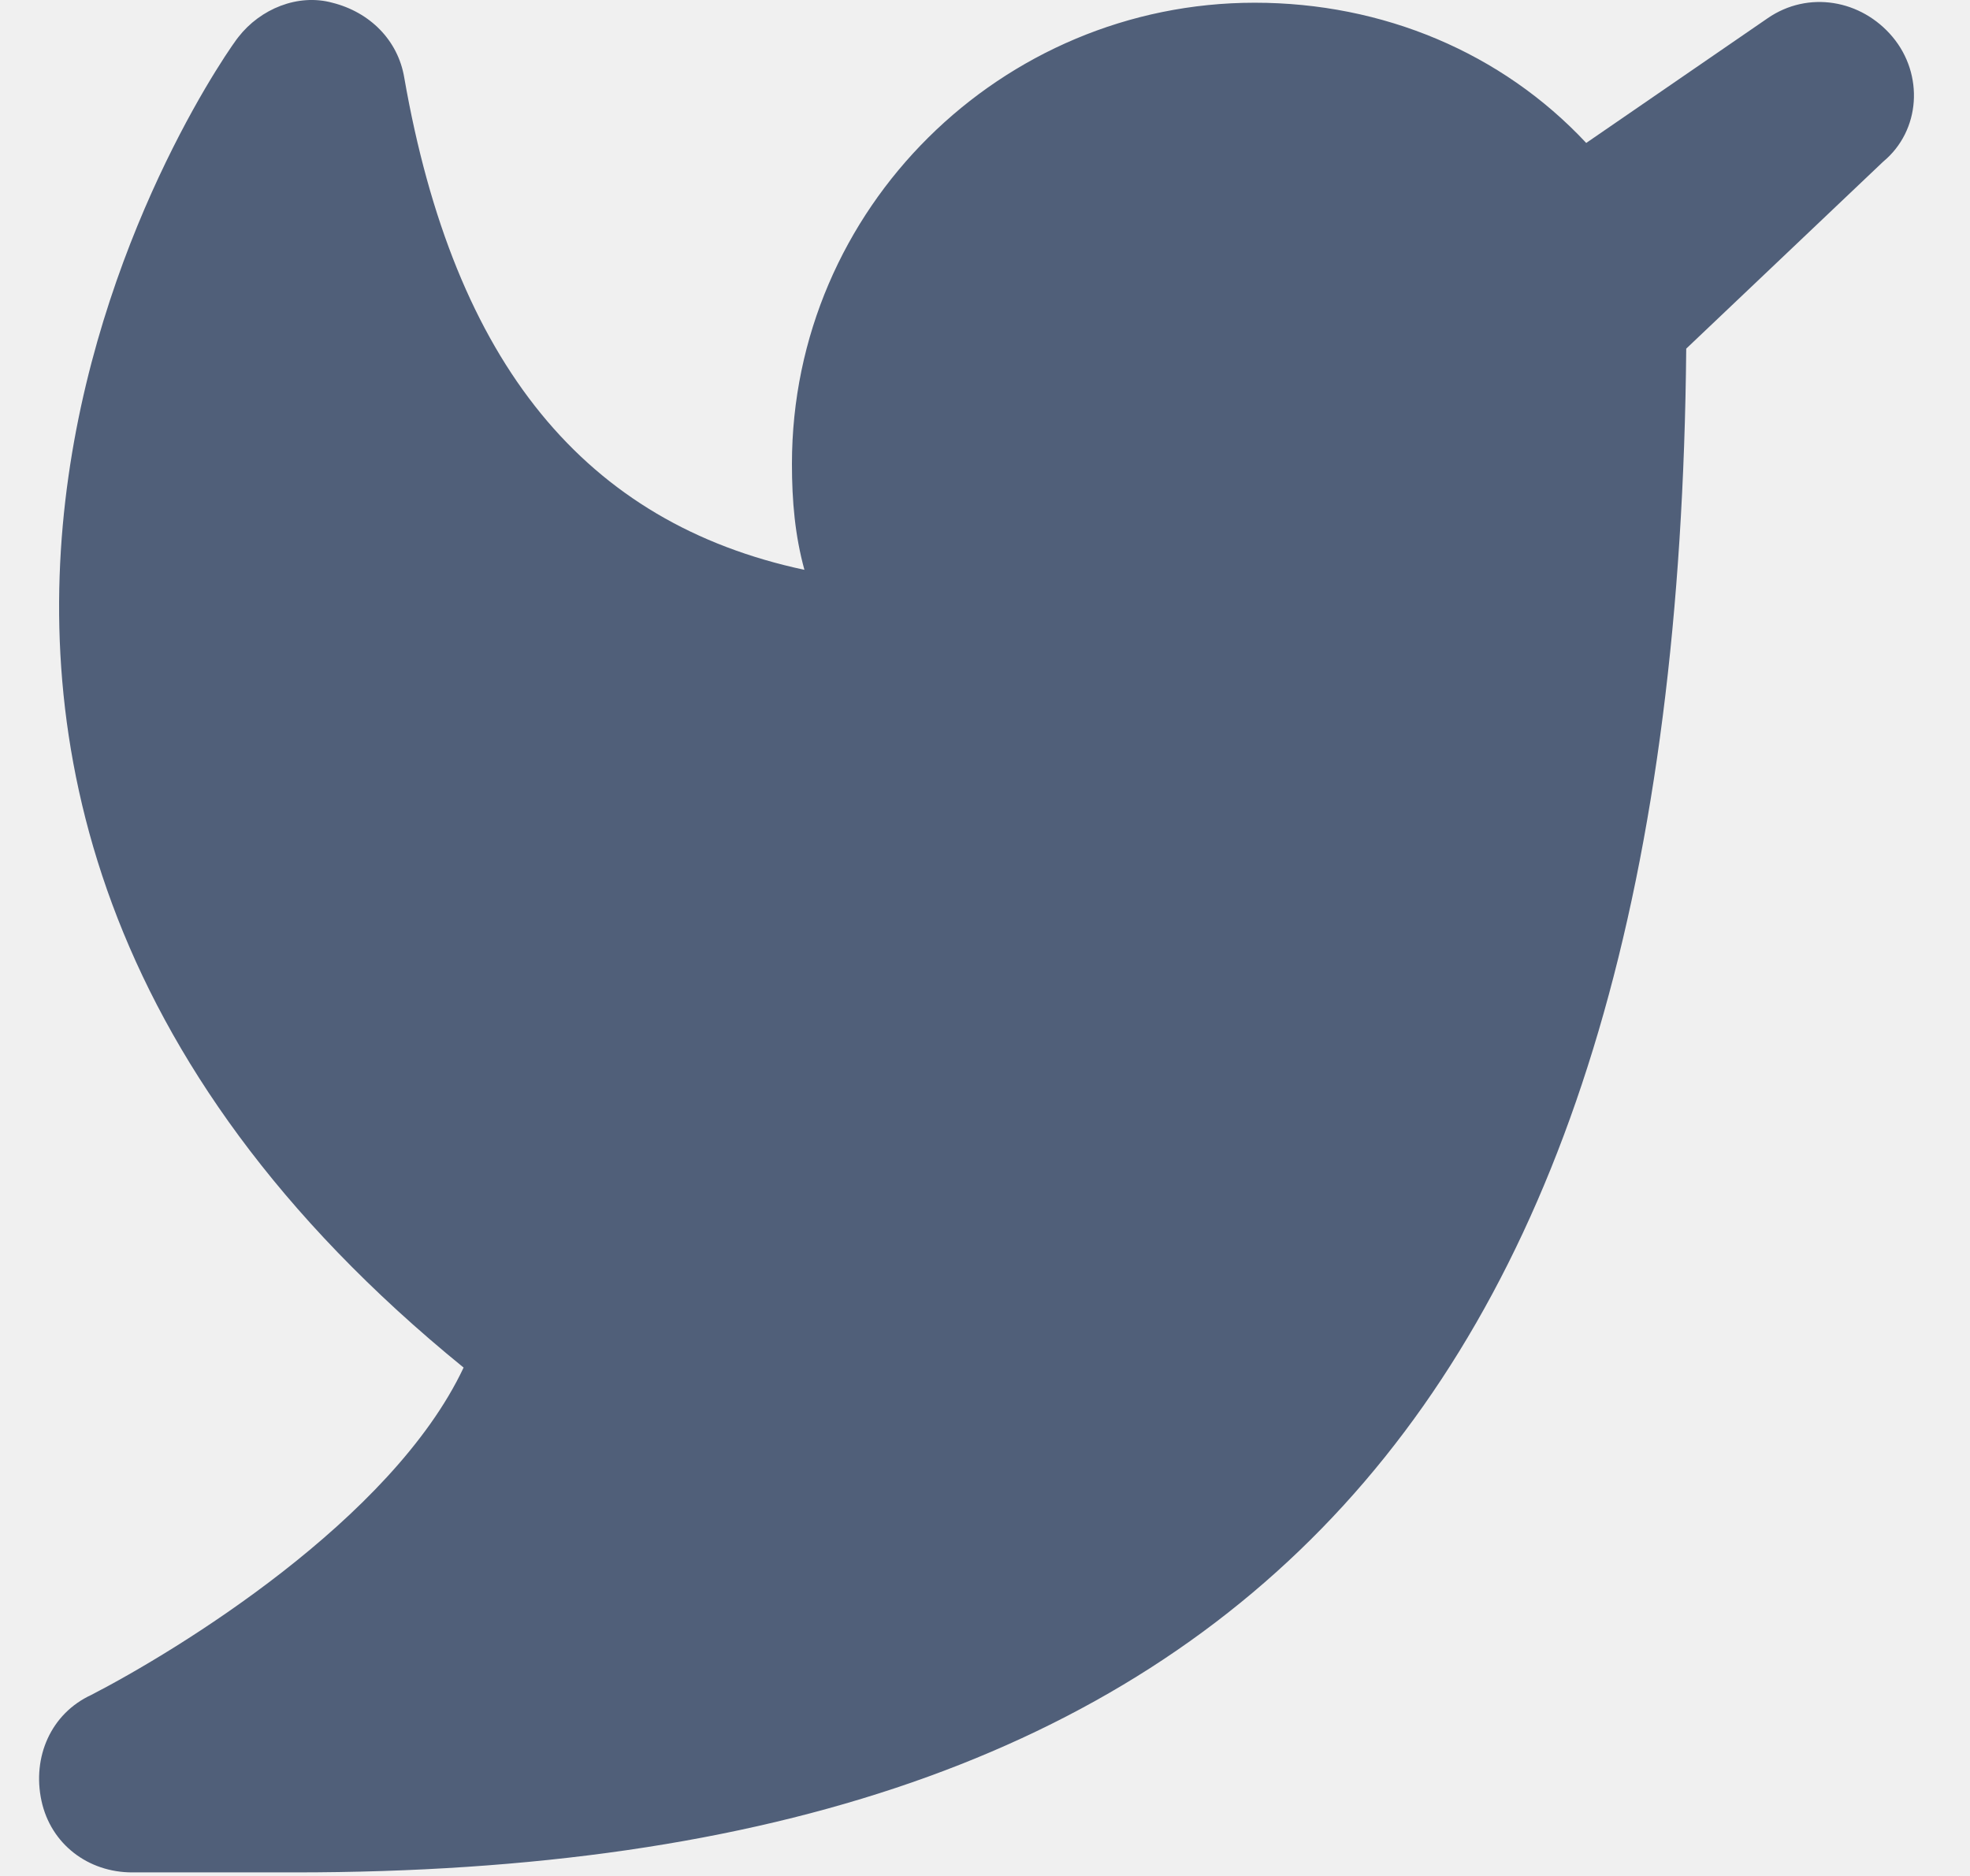
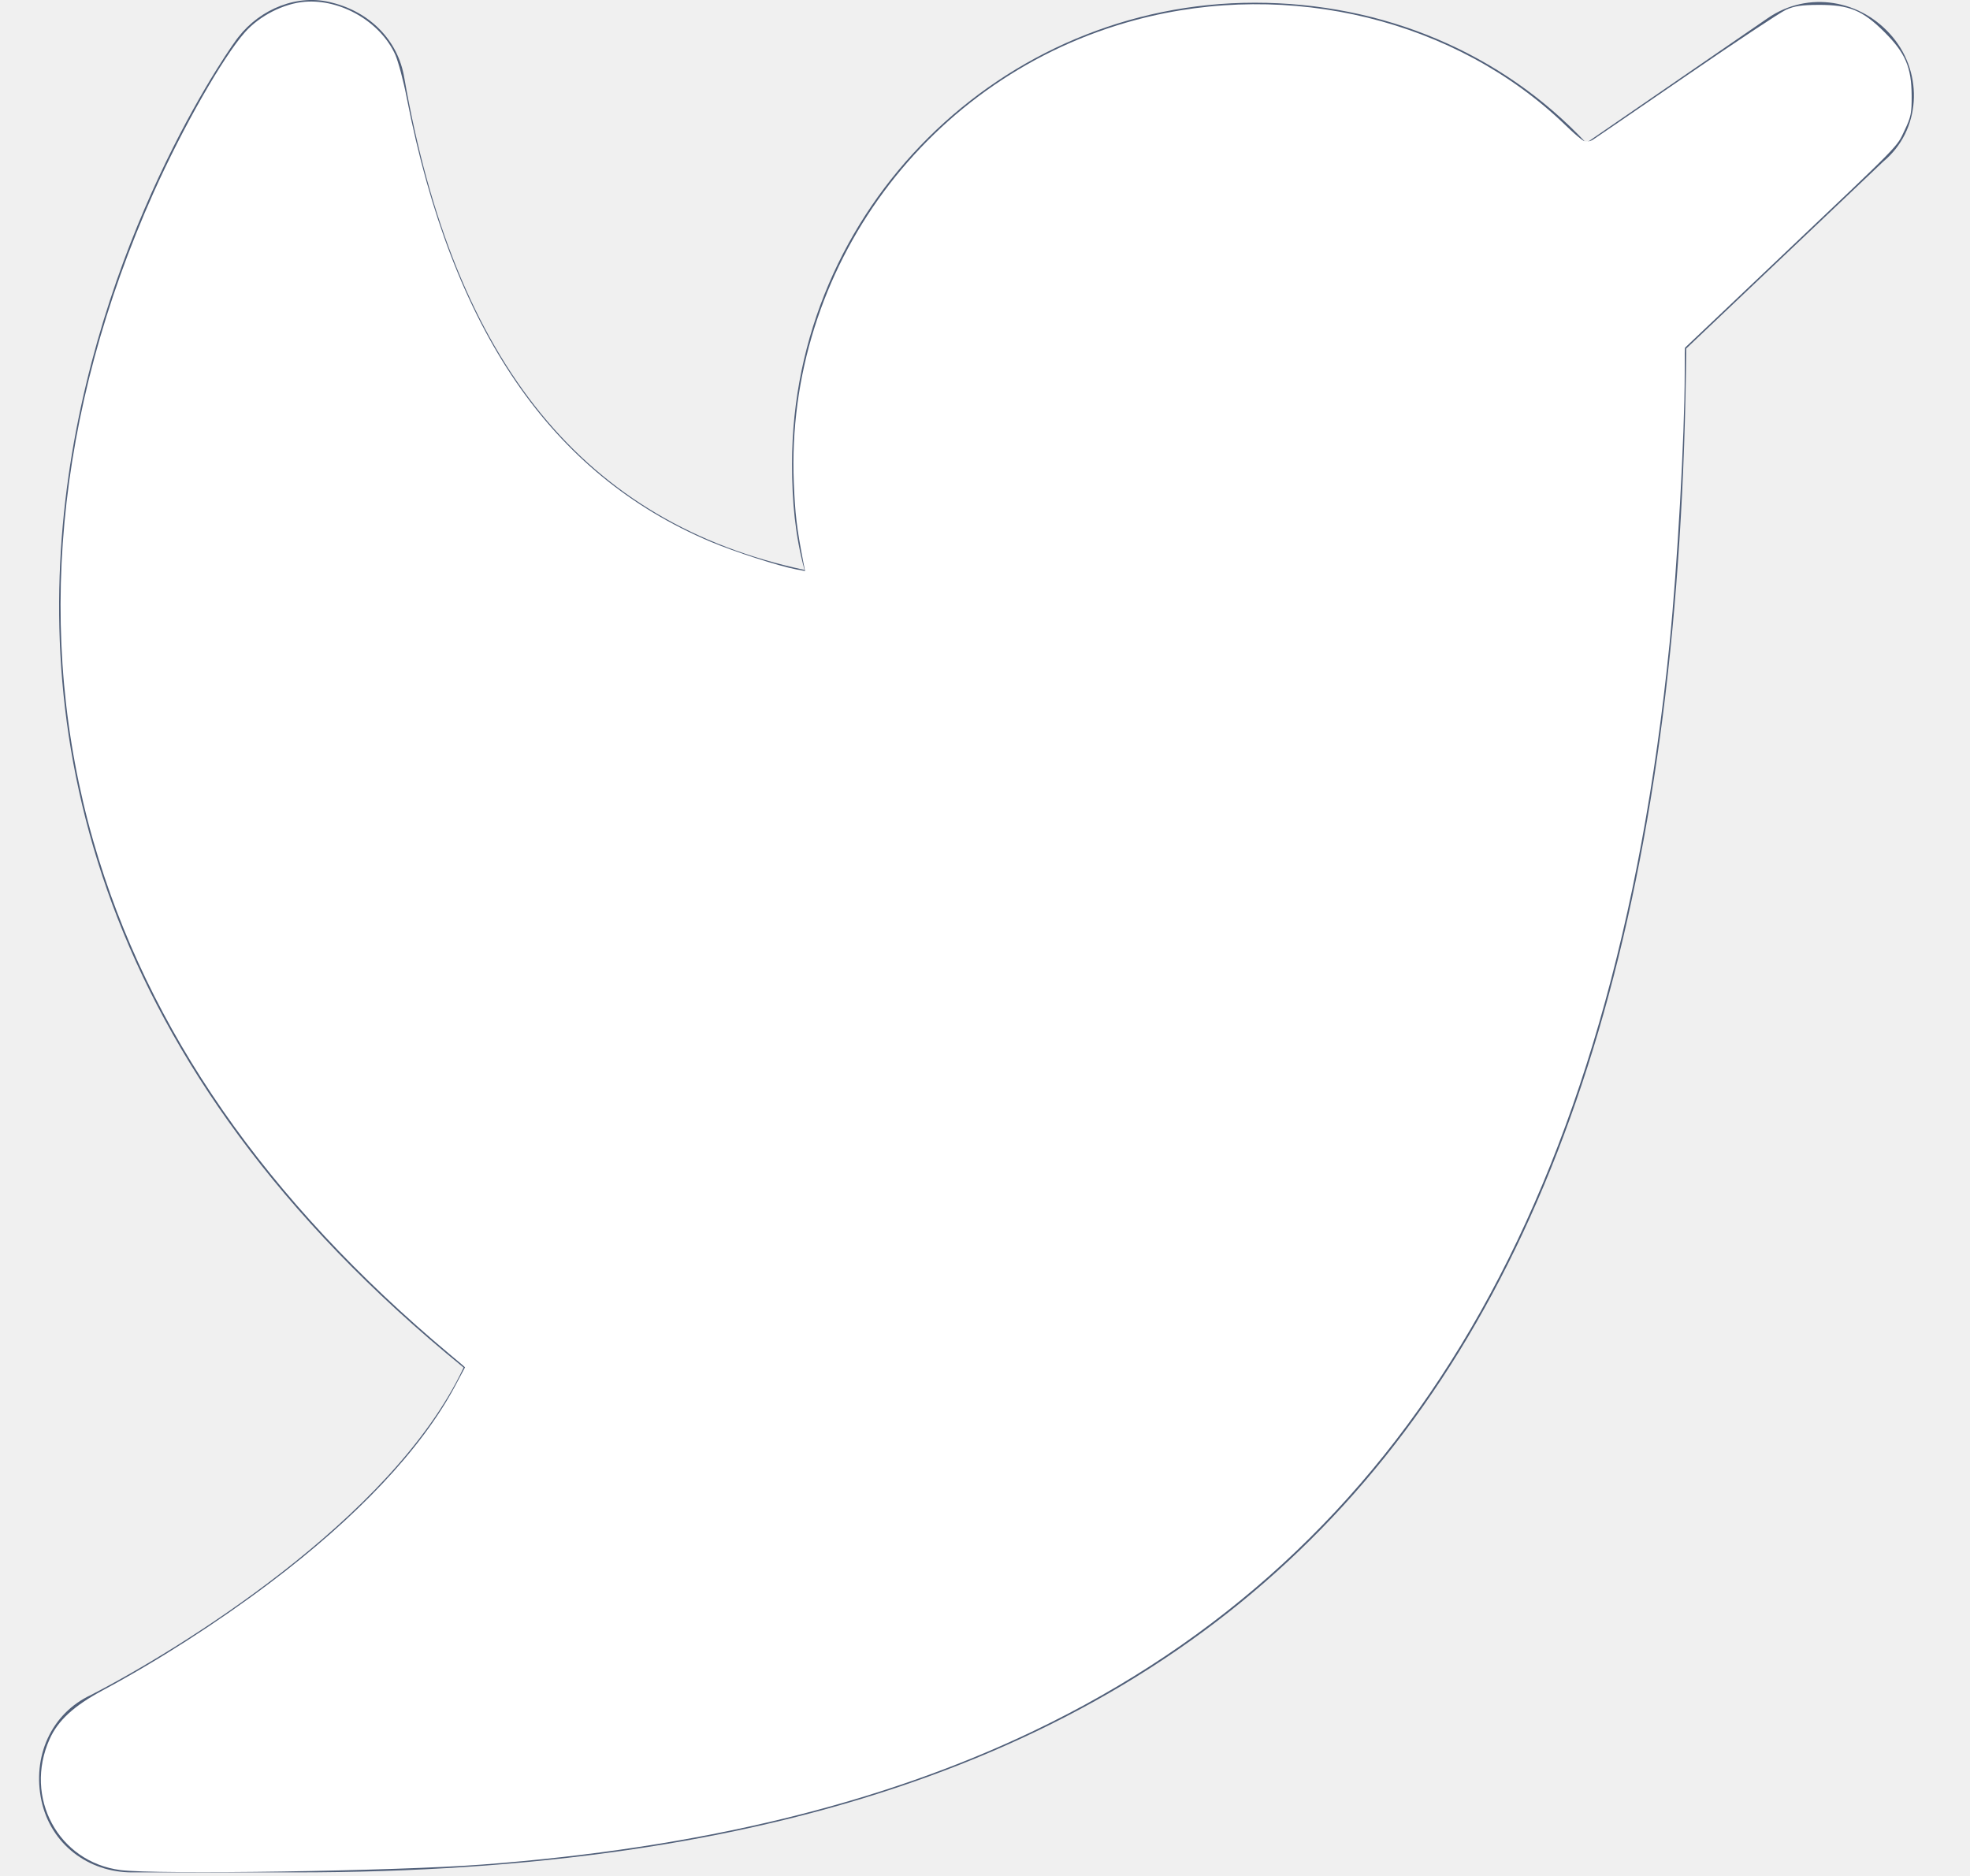
- <svg xmlns="http://www.w3.org/2000/svg" width="21" height="20" viewBox="0 0 21 20" fill="none">
-   <path d="M20.175 0.394C19.842 -0.004 19.275 -0.104 18.842 0.195L16.909 1.524C16.009 0.561 14.742 0.029 13.375 0.029C10.675 0.029 8.442 2.222 8.442 4.946C8.442 5.345 8.475 5.71 8.575 6.075C6.242 5.577 4.842 3.883 4.309 0.826C4.242 0.428 3.942 0.129 3.542 0.029C3.175 -0.071 2.775 0.095 2.542 0.394C2.475 0.461 -3.025 8.102 4.942 14.58C4.175 16.208 1.875 17.604 0.975 18.069C0.542 18.268 0.342 18.733 0.442 19.198C0.542 19.663 0.942 19.962 1.409 19.962H3.142C13.275 19.962 17.875 14.946 17.975 3.717L20.075 1.723C20.475 1.391 20.509 0.793 20.175 0.394Z" fill="#505F79" />
+ <svg xmlns="http://www.w3.org/2000/svg" width="21" height="20" viewBox="0 0 21 20" fill="none" version="1.1" id="svg4">
+   <defs id="defs8" />
+   <path d="M 20.175,0.394 C 19.842,-0.004 19.275,-0.104 18.842,0.195 L 16.909,1.524 c -0.9,-0.963 -2.167,-1.495 -3.533,-1.495 -2.7,0 -4.933,2.193 -4.933,4.917 0,0.399 0.033,0.764 0.133,1.13 C 6.242,5.577 4.842,3.883 4.309,0.826 4.242,0.428 3.942,0.129 3.542,0.029 c -0.367,-0.1 -0.767,0.066 -1,0.365 -0.067,0.066 -5.567,7.708 2.4,14.186 -0.767,1.628 -3.067,3.023 -3.967,3.488 -0.433,0.199 -0.633,0.664 -0.533,1.13 0.1,0.465 0.5,0.764 0.967,0.764 h 1.733 c 10.133,0 14.733,-5.017 14.833,-16.246 l 2.1,-1.993 c 0.4,-0.332 0.433,-0.93 0.1,-1.329 z" fill="#505f79" id="path2" />
+   <path style="fill:#ffffff;stroke-width:0.025" d="M 1.283,19.937 C 0.622,19.851 0.25,19.163 0.529,18.541 0.618,18.342 0.787,18.187 1.093,18.022 1.684,17.705 2.31,17.303 2.869,16.882 3.807,16.176 4.491,15.45 4.851,14.777 L 4.958,14.576 4.795,14.439 C 2.837,12.799 1.572,10.978 0.995,8.968 0.367,6.779 0.588,4.4 1.637,2.053 1.946,1.363 2.376,0.609 2.612,0.343 2.767,0.168 3.025,0.037 3.249,0.019 3.636,-0.012 4.056,0.234 4.214,0.584 4.245,0.655 4.301,0.862 4.336,1.044 4.821,3.52 5.872,5.056 7.574,5.775 7.824,5.881 8.304,6.036 8.486,6.07 L 8.582,6.088 8.563,5.992 C 8.492,5.621 8.476,5.485 8.462,5.147 8.368,2.866 9.896,0.799 12.113,0.211 c 1.637,-0.435 3.41,1.8378e-4 4.573,1.122 0.144,0.139 0.226,0.201 0.247,0.189 0.018,-0.011 0.472,-0.322 1.011,-0.692 0.538,-0.37 1.03,-0.696 1.093,-0.725 0.09,-0.041 0.165,-0.052 0.348,-0.053 0.327,-0.001 0.47,0.057 0.703,0.29 0.224,0.224 0.288,0.374 0.29,0.678 0.001,0.185 -0.007,0.227 -0.075,0.369 -0.089,0.186 -0.008,0.104 -1.318,1.347 l -1.026,0.974 -1.72e-4,0.271 c -3.92e-4,0.659 -0.079,2.063 -0.161,2.875 -0.597,5.932 -2.793,9.689 -6.78,11.598 -1.627,0.779 -3.562,1.248 -5.872,1.424 -0.915,0.07 -3.481,0.109 -3.865,0.059 z" id="path185" />
+   <path style="fill:#ffffff;stroke-width:0.025" d="M 1.192,19.906 C 0.695,19.778 0.371,19.288 0.465,18.806 0.539,18.43 0.683,18.272 1.242,17.956 2.778,17.087 3.971,16.105 4.625,15.172 4.735,15.014 4.963,14.618 4.963,14.583 c 0,-0.01 -0.152,-0.15 -0.338,-0.31 C 2.333,12.289 1.066,10.116 0.724,7.58 0.669,7.174 0.65,6.22 0.687,5.746 0.791,4.406 1.163,3.066 1.791,1.769 2.135,1.059 2.507,0.447 2.694,0.283 2.74,0.242 2.847,0.173 2.931,0.129 3.072,0.056 3.102,0.049 3.317,0.049 c 0.211,-1.3735e-4 0.249,0.007 0.398,0.078 0.09,0.043 0.215,0.124 0.276,0.181 0.171,0.158 0.245,0.337 0.36,0.871 0.221,1.028 0.505,1.826 0.883,2.486 0.645,1.124 1.496,1.841 2.665,2.244 0.262,0.09 0.677,0.205 0.69,0.19 0.003,-0.003 -0.016,-0.122 -0.043,-0.263 C 8.484,5.496 8.459,4.748 8.499,4.419 8.804,1.92 10.891,0.061 13.391,0.061 c 1.242,0 2.364,0.436 3.279,1.275 0.129,0.118 0.236,0.198 0.258,0.192 0.021,-0.006 0.292,-0.185 0.603,-0.399 1.011,-0.695 1.508,-1.016 1.615,-1.046 0.162,-0.044 0.506,-0.016 0.647,0.052 0.156,0.075 0.406,0.324 0.487,0.486 0.098,0.195 0.115,0.488 0.04,0.691 -0.031,0.082 -0.101,0.2 -0.156,0.262 -0.055,0.062 -0.537,0.528 -1.072,1.036 -0.535,0.507 -1.008,0.957 -1.052,0.999 l -0.08,0.077 -0.025,0.749 c -0.079,2.378 -0.301,4.12 -0.749,5.884 -0.602,2.368 -1.541,4.214 -2.914,5.73 -1.305,1.44 -3.138,2.534 -5.286,3.154 -1.244,0.359 -2.714,0.597 -4.245,0.687 -0.726,0.043 -3.4,0.055 -3.55,0.016 z" id="path191" />
+   <path style="fill:#ffffff;stroke-width:0.025" d="M 1.192,19.906 C 0.687,19.773 0.366,19.281 0.467,18.794 0.537,18.459 0.696,18.265 1.081,18.048 2.783,17.088 4.03,16.066 4.66,15.114 4.77,14.947 4.962,14.609 4.963,14.579 4.963,14.571 4.822,14.444 4.65,14.298 4.219,13.931 3.335,13.041 3.009,12.645 0.94,10.133 0.241,7.37 0.899,4.312 1.141,3.187 1.672,1.857 2.278,0.855 2.586,0.348 2.762,0.172 3.068,0.072 c 0.285,-0.093 0.673,0.006 0.923,0.236 0.171,0.158 0.244,0.336 0.368,0.899 0.205,0.93 0.419,1.564 0.751,2.217 0.7,1.38 1.759,2.237 3.241,2.622 0.128,0.033 0.235,0.057 0.238,0.054 C 8.591,6.096 8.573,5.983 8.547,5.848 8.485,5.521 8.459,4.75 8.499,4.42 8.636,3.297 9.13,2.28 9.918,1.496 10.851,0.567 12.075,0.061 13.391,0.061 c 1.22,0 2.37,0.439 3.235,1.235 0.306,0.282 0.246,0.282 0.652,0.004 1.171,-0.801 1.766,-1.188 1.865,-1.215 0.165,-0.045 0.508,-0.018 0.65,0.051 0.157,0.076 0.406,0.325 0.489,0.49 0.052,0.103 0.071,0.181 0.081,0.337 0.016,0.25 -0.046,0.44 -0.2,0.615 -0.056,0.063 -0.544,0.535 -1.084,1.048 -0.541,0.513 -1.013,0.961 -1.05,0.997 l -0.067,0.064 -0.025,0.749 c -0.082,2.415 -0.304,4.148 -0.761,5.934 -0.591,2.313 -1.532,4.16 -2.883,5.66 -0.547,0.607 -1.217,1.177 -1.948,1.657 -1.776,1.165 -3.935,1.856 -6.656,2.129 -0.807,0.081 -1.325,0.101 -2.887,0.112 -1.174,0.008 -1.512,0.004 -1.609,-0.022 z" id="path247" />
</svg>
